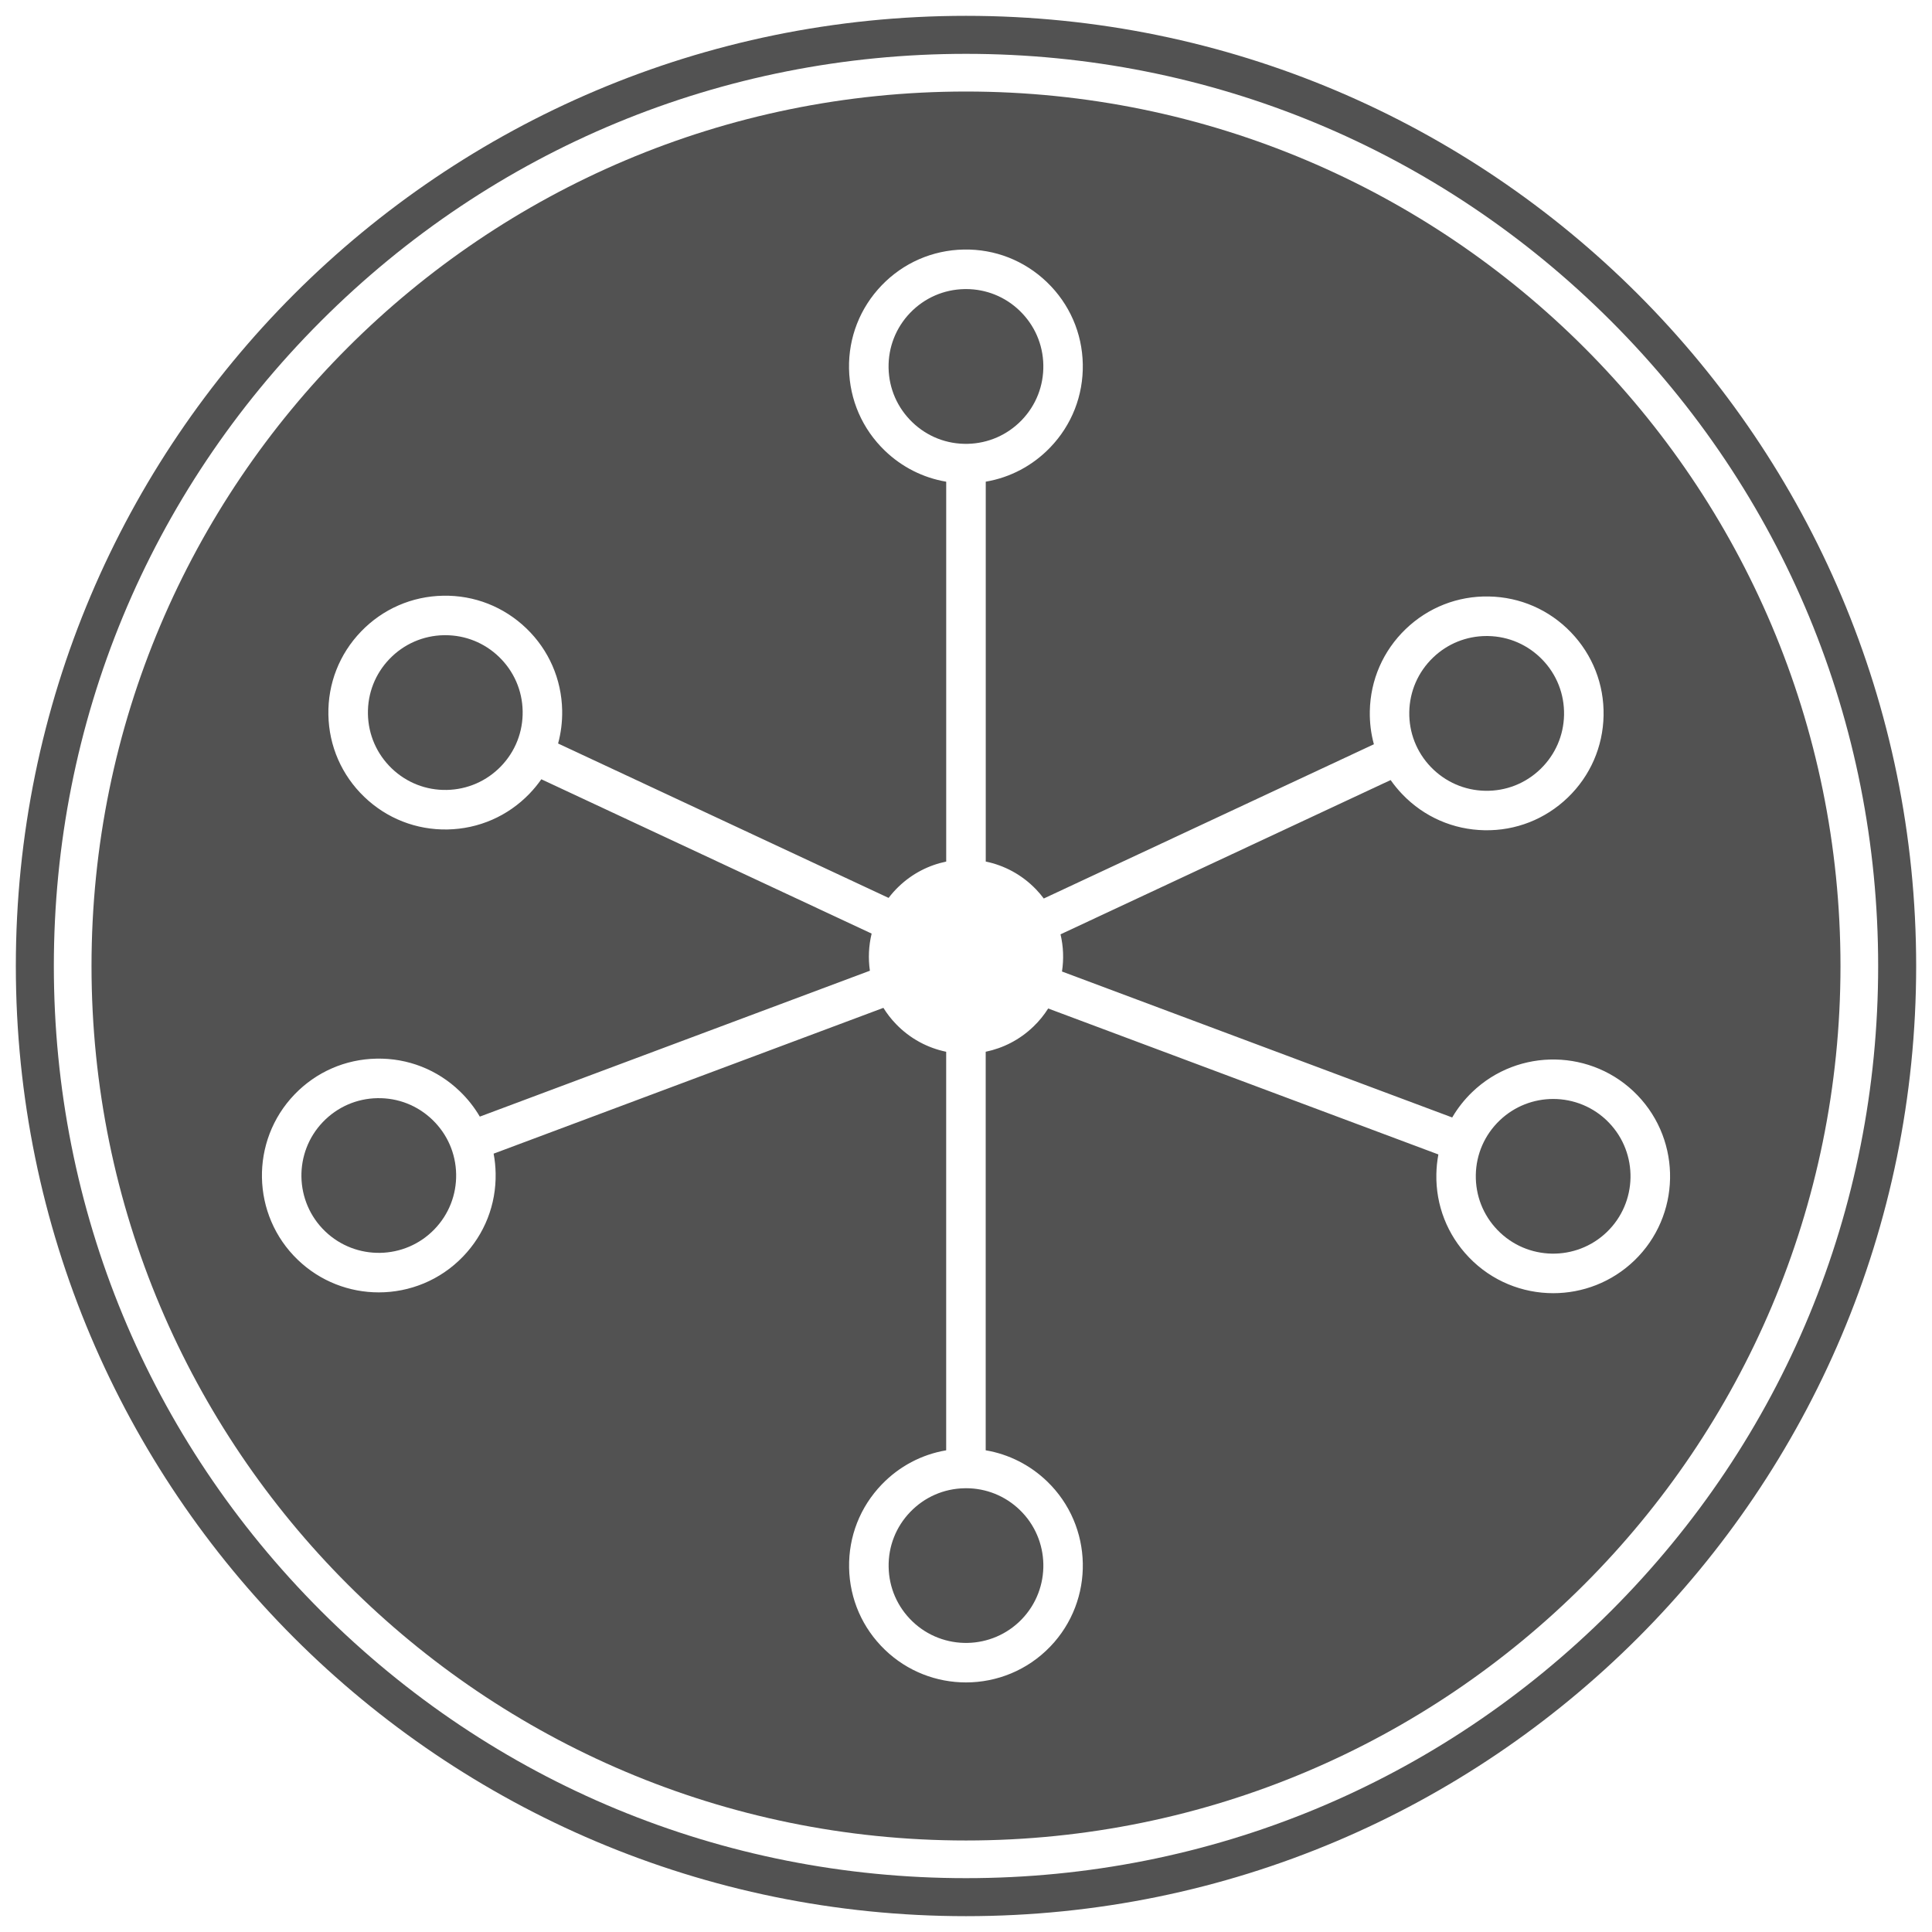
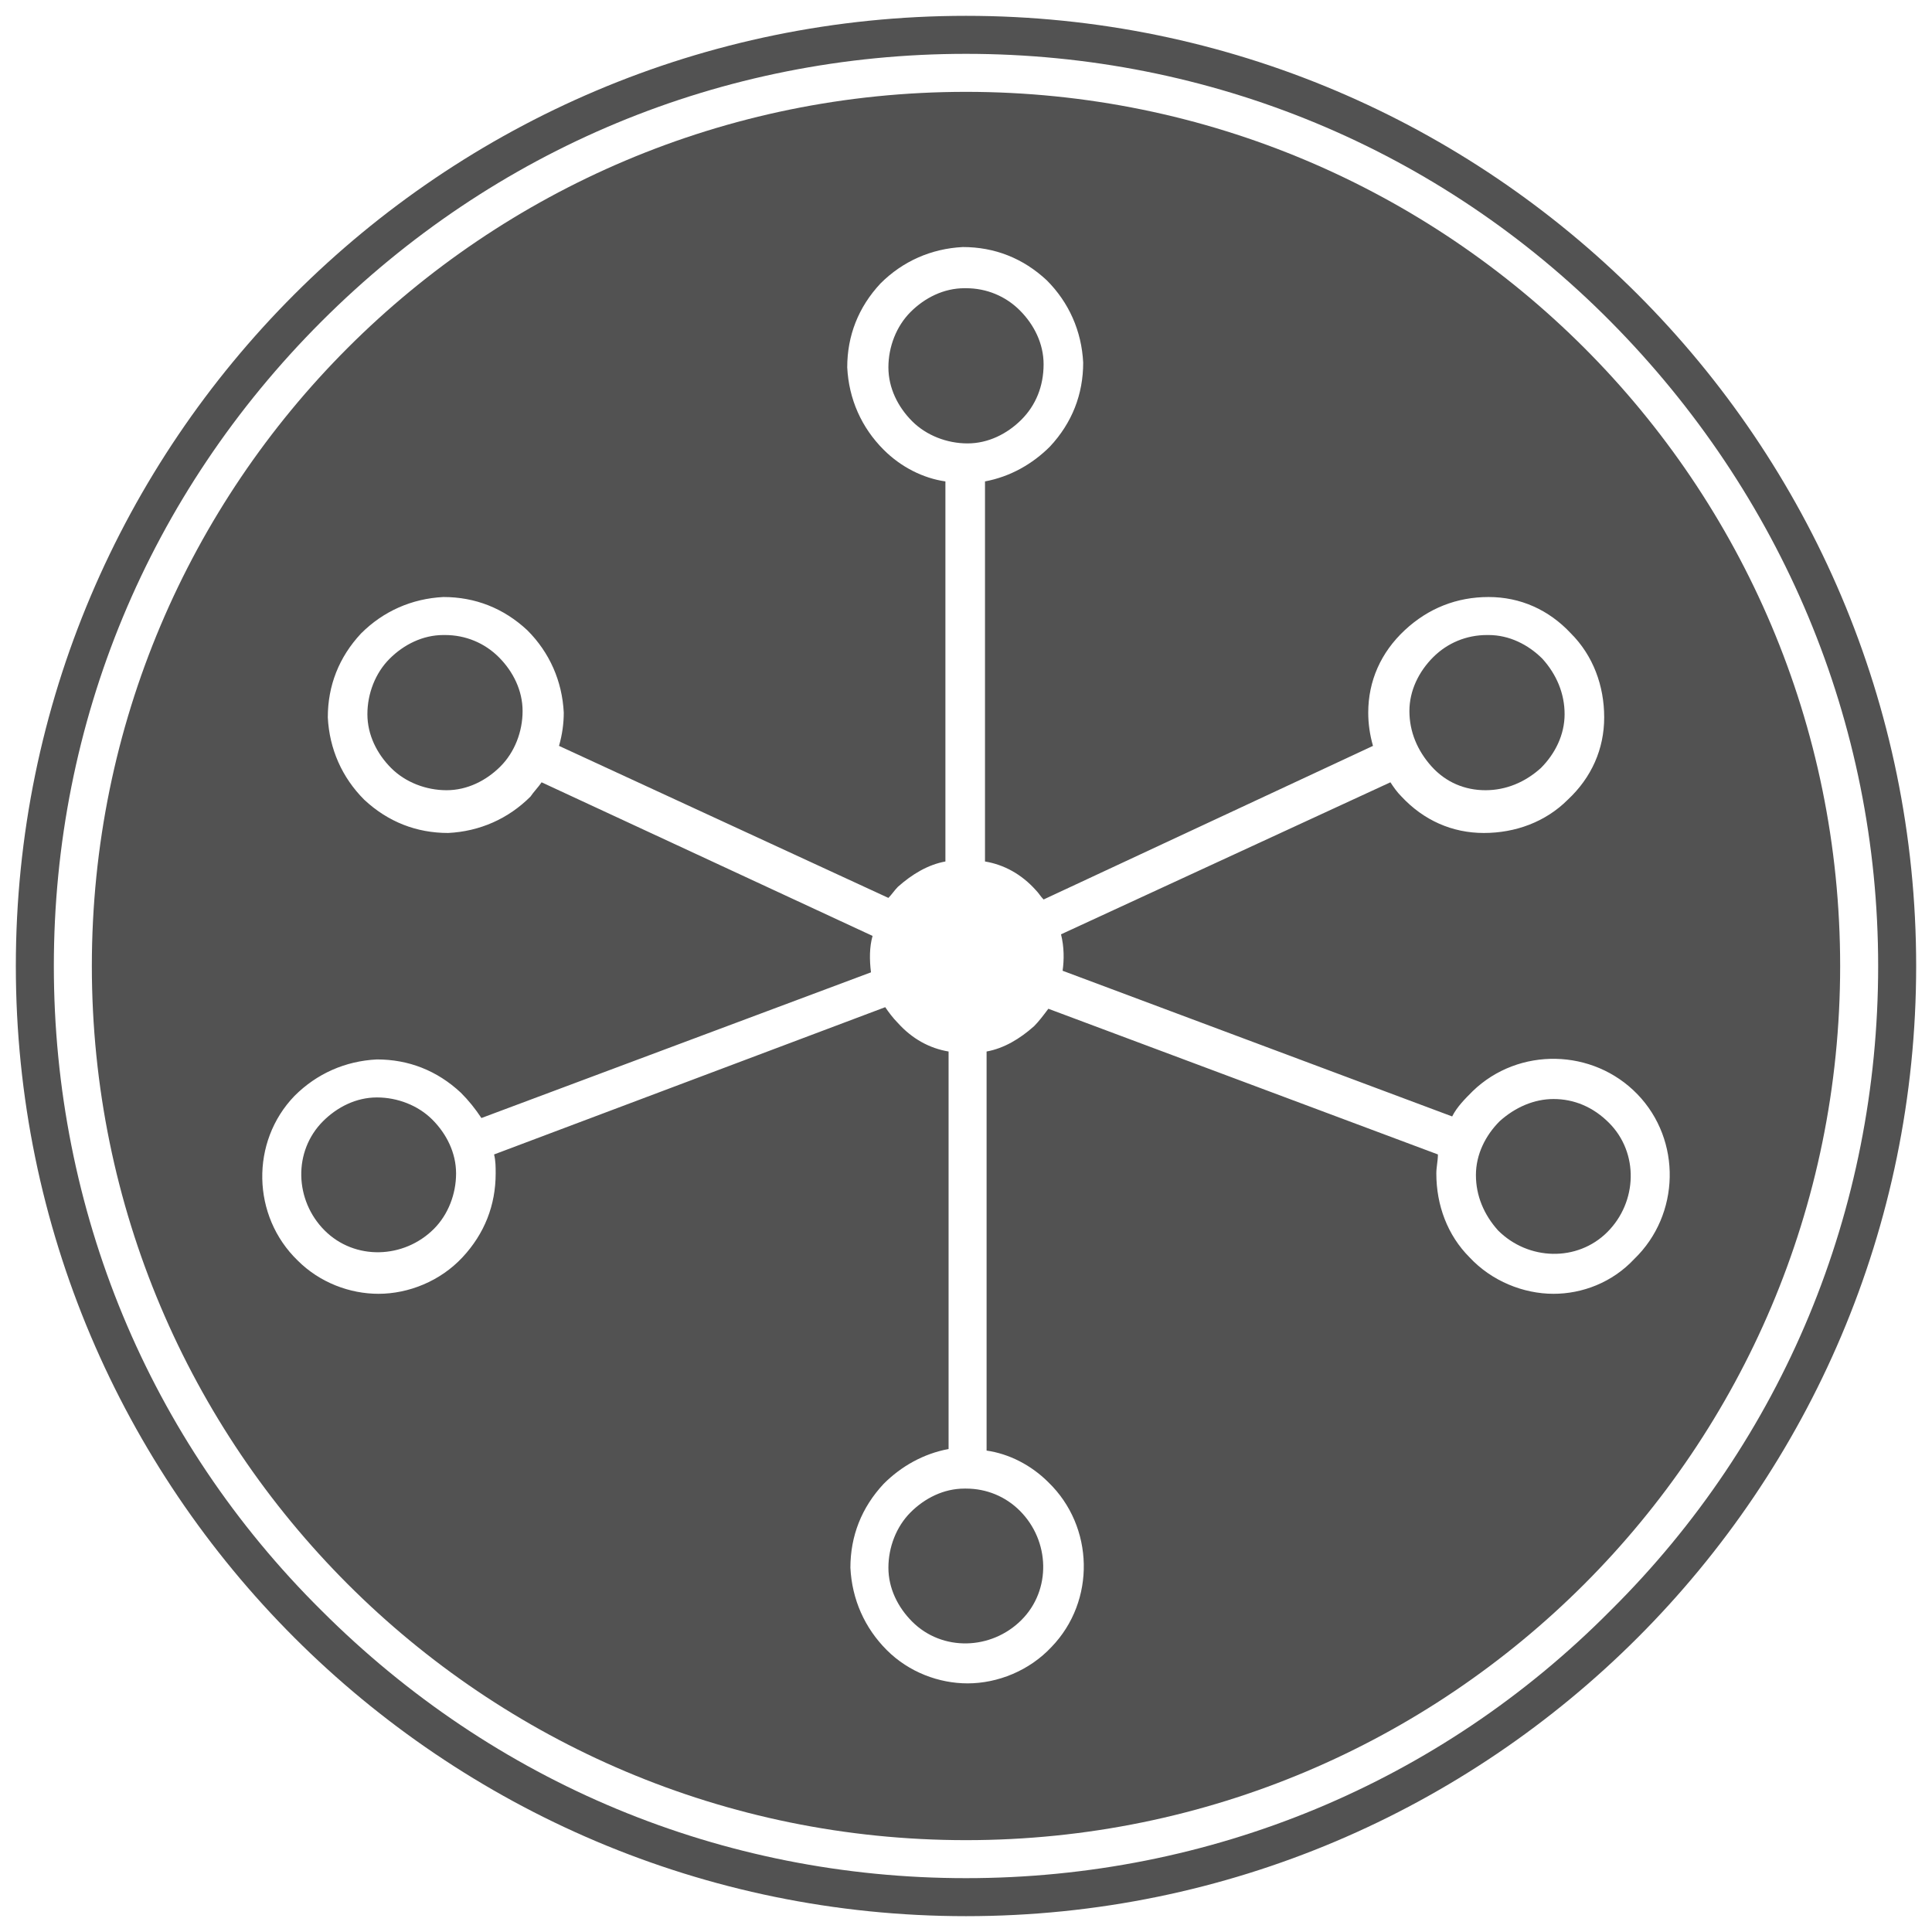
- <svg xmlns="http://www.w3.org/2000/svg" version="1.1" id="Layer_1" x="0px" y="0px" width="122px" height="122px" viewBox="0 0 122 122" enable-background="new 0 0 122 122" xml:space="preserve">
-   <g>
-     <g>
-       <path fill="#525252" d="M61,3.4c15.385,0,29.85,5.992,40.729,16.871S118.6,45.615,118.6,61s-5.99,29.85-16.871,40.729    C90.85,112.607,76.385,118.6,61,118.6s-29.85-5.99-40.729-16.871C9.393,90.85,3.4,76.385,3.4,61s5.992-29.85,16.871-40.729    S45.615,3.4,61,3.4 M61,1C27.863,1,1,27.864,1,61c0,33.137,26.863,60,60,60s60-26.863,60-60C121,27.864,94.137,1,61,1L61,1z" />
-     </g>
-     <g>
-       <g>
-         <path fill="#525252" d="M23.826,69.346c-1.307,0.024-2.521,0.557-3.428,1.496c-1.869,1.941-1.811,5.041,0.131,6.909     s5.041,1.81,6.91-0.132c0.904-0.939,1.39-2.176,1.365-3.48c-0.025-1.307-0.557-2.522-1.498-3.428     C26.368,69.807,25.135,69.322,23.826,69.346z" />
-       </g>
-       <g>
-         <path fill="#525252" d="M28.122,40.111c-0.032,0-0.063,0-0.095,0c-1.305,0.024-2.522,0.557-3.428,1.496     c-0.906,0.94-1.391,2.178-1.365,3.482c0.024,1.305,0.557,2.521,1.496,3.428c0.94,0.905,2.176,1.391,3.481,1.365     s2.522-0.557,3.429-1.498c0.904-0.939,1.389-2.177,1.364-3.482c-0.024-1.305-0.557-2.521-1.497-3.426     C30.591,40.594,29.393,40.111,28.122,40.111z" />
-       </g>
-       <g>
-         <path fill="#525252" d="M93.787,49.936c1.309,0.024,2.542-0.461,3.482-1.367c0.938-0.905,1.472-2.123,1.496-3.426     c0.024-1.306-0.459-2.543-1.365-3.482c-0.905-0.94-2.123-1.473-3.428-1.497c-0.031-0.001-0.063-0.001-0.096-0.001     c-1.271,0-2.47,0.482-3.387,1.365c-0.94,0.906-1.473,2.123-1.497,3.429c-0.024,1.305,0.461,2.542,1.366,3.481     C91.266,49.378,92.482,49.91,93.787,49.936z" />
-       </g>
-       <g>
-         <path fill="#525252" d="M60.907,93.979c-1.306,0.023-2.522,0.556-3.427,1.496c-0.905,0.939-1.391,2.176-1.365,3.48     c0.023,1.306,0.557,2.523,1.496,3.427c1.941,1.869,5.041,1.81,6.91-0.131s1.81-5.042-0.131-6.909     c-0.918-0.883-2.117-1.365-3.388-1.365C60.971,93.977,60.939,93.977,60.907,93.979z" />
-       </g>
-       <g>
-         <path fill="#525252" d="M65.883,23.048c-0.023-1.306-0.557-2.522-1.496-3.428c-0.916-0.884-2.117-1.366-3.387-1.366     c-0.032,0-0.062,0-0.096,0.001c-1.305,0.025-2.521,0.556-3.428,1.497c-0.904,0.939-1.39,2.178-1.365,3.482     c0.025,1.306,0.558,2.521,1.498,3.427s2.174,1.391,3.481,1.366c1.306-0.025,2.522-0.558,3.429-1.497     C65.424,25.589,65.908,24.354,65.883,23.048z" />
-       </g>
-       <g>
-         <path fill="#525252" d="M61,5.78C30.503,5.78,5.779,30.503,5.779,61S30.504,116.221,61,116.221     c30.497,0,55.221-24.724,55.221-55.221S91.497,5.78,61,5.78z M98.082,81.661c-1.938,0-3.873-0.757-5.318-2.259     c-1.369-1.422-2.102-3.289-2.062-5.26c0.008-0.422,0.051-0.836,0.127-1.242l-24.639-9.217c-0.26,0.409-0.57,0.797-0.937,1.146     c-0.864,0.833-1.912,1.359-3.009,1.586v25.167c1.449,0.246,2.792,0.919,3.875,1.961c2.932,2.822,3.021,7.505,0.197,10.438     c-1.445,1.502-3.381,2.259-5.318,2.259c-1.844,0-3.689-0.685-5.119-2.062c-1.42-1.367-2.223-3.205-2.261-5.178     c-0.038-1.971,0.694-3.839,2.062-5.26c1.107-1.15,2.523-1.895,4.068-2.157V66.416c-1.168-0.242-2.279-0.826-3.169-1.751     c-0.308-0.317-0.571-0.662-0.795-1.022L31.171,72.85c0.077,0.405,0.119,0.819,0.127,1.241c0.038,1.972-0.694,3.839-2.062,5.259     c-1.447,1.504-3.383,2.26-5.319,2.26c-1.843,0-3.688-0.685-5.118-2.062c-2.933-2.821-3.021-7.505-0.199-10.438     c1.367-1.42,3.207-2.224,5.178-2.26c1.973-0.039,3.84,0.693,5.26,2.062c0.498,0.479,0.921,1.019,1.261,1.599l24.632-9.213     c-0.113-0.779-0.076-1.577,0.11-2.345l-20.858-9.745c-0.222,0.318-0.472,0.623-0.746,0.909c-1.367,1.42-3.207,2.223-5.179,2.261     c-1.972,0.037-3.84-0.695-5.26-2.062c-1.421-1.366-2.224-3.205-2.261-5.176c-0.039-1.972,0.693-3.84,2.062-5.261     c1.367-1.42,3.206-2.224,5.179-2.261c1.971-0.039,3.838,0.695,5.26,2.062c1.42,1.367,2.223,3.206,2.261,5.179     c0.014,0.716-0.075,1.418-0.257,2.091L56.113,56.7c0.188-0.249,0.398-0.485,0.631-0.709c0.865-0.833,1.91-1.359,3.006-1.585     V30.418c-1.45-0.245-2.792-0.918-3.875-1.96c-1.42-1.368-2.223-3.206-2.262-5.179c-0.036-1.971,0.695-3.838,2.062-5.26     c1.367-1.42,3.207-2.223,5.178-2.261c1.973-0.039,3.84,0.695,5.26,2.062c1.422,1.369,2.226,3.207,2.262,5.179     c0.037,1.972-0.693,3.839-2.062,5.26c-1.106,1.149-2.522,1.896-4.066,2.157v23.988c1.169,0.242,2.279,0.826,3.171,1.752     c0.181,0.186,0.342,0.381,0.493,0.582l20.846-9.74c-0.184-0.673-0.271-1.375-0.257-2.092c0.037-1.973,0.841-3.811,2.261-5.178     s3.288-2.102,5.26-2.062c1.973,0.037,3.811,0.84,5.178,2.261c1.367,1.422,2.101,3.289,2.062,5.26     c-0.038,1.972-0.841,3.811-2.261,5.178l0,0c-1.422,1.367-3.29,2.102-5.26,2.062c-1.973-0.037-3.811-0.841-5.178-2.261     c-0.275-0.286-0.524-0.59-0.748-0.908L66.969,59c0.182,0.771,0.213,1.568,0.092,2.348l24.641,9.217     c0.341-0.582,0.763-1.121,1.261-1.601c2.933-2.823,7.615-2.733,10.438,0.198c2.822,2.934,2.733,7.615-0.198,10.438     C101.771,80.977,99.925,81.661,98.082,81.661z" />
-       </g>
-       <g>
-         <path fill="#525252" d="M98.08,69.396c-1.221,0-2.441,0.453-3.389,1.364c-0.94,0.905-1.474,2.122-1.498,3.429     c-0.023,1.305,0.461,2.541,1.367,3.48c1.867,1.941,4.967,1.999,6.907,0.131c1.941-1.867,2-4.968,0.132-6.908     C100.645,69.898,99.361,69.396,98.08,69.396z" />
-       </g>
-     </g>
-   </g>
+ <svg xmlns="http://www.w3.org/2000/svg" version="1.1" x="0" y="0" width="122" height="122" viewBox="0 0 122 122" enable-background="new 0 0 122 122" xml:space="preserve">
+   <path fill="#525252" d="M61 3.4c15.4 0 29.9 6 40.7 16.9S118.6 45.6 118.6 61s-6 29.9-16.9 40.7C90.9 112.6 76.4 118.6 61 118.6s-29.8-6-40.7-16.9C9.4 90.9 3.4 76.4 3.4 61s6-29.8 16.9-40.7S45.6 3.4 61 3.4M61 1C27.9 1 1 27.9 1 61c0 33.1 26.9 60 60 60s60-26.9 60-60C121 27.9 94.1 1 61 1L61 1z" />
+   <path fill="#525252" d="M23.8 69.3c-1.3 0-2.5 0.6-3.4 1.5 -1.9 1.9-1.8 5 0.1 6.9s5 1.8 6.9-0.1c0.9-0.9 1.4-2.2 1.4-3.5 0-1.3-0.6-2.5-1.5-3.4C26.4 69.8 25.1 69.3 23.8 69.3z" />
+   <path fill="#525252" d="M28.1 40.1c0 0-0.1 0-0.1 0 -1.3 0-2.5 0.6-3.4 1.5 -0.9 0.9-1.4 2.2-1.4 3.5 0 1.3 0.6 2.5 1.5 3.4 0.9 0.9 2.2 1.4 3.5 1.4s2.5-0.6 3.4-1.5c0.9-0.9 1.4-2.2 1.4-3.5 0-1.3-0.6-2.5-1.5-3.4C30.6 40.6 29.4 40.1 28.1 40.1z" />
+   <path fill="#525252" d="M93.8 49.9c1.3 0 2.5-0.5 3.5-1.4 0.9-0.9 1.5-2.1 1.5-3.4 0-1.3-0.5-2.5-1.4-3.5 -0.9-0.9-2.1-1.5-3.4-1.5 0 0-0.1 0-0.1 0 -1.3 0-2.5 0.5-3.4 1.4 -0.9 0.9-1.5 2.1-1.5 3.4 0 1.3 0.5 2.5 1.4 3.5C91.3 49.4 92.5 49.9 93.8 49.9z" />
+   <path fill="#525252" d="M60.9 94c-1.3 0-2.5 0.6-3.4 1.5 -0.9 0.9-1.4 2.2-1.4 3.5 0 1.3 0.6 2.5 1.5 3.4 1.9 1.9 5 1.8 6.9-0.1s1.8-5-0.1-6.9c-0.9-0.9-2.1-1.4-3.4-1.4C61 94 60.9 94 60.9 94z" />
+   <path fill="#525252" d="M65.9 23c0-1.3-0.6-2.5-1.5-3.4 -0.9-0.9-2.1-1.4-3.4-1.4 0 0-0.1 0-0.1 0 -1.3 0-2.5 0.6-3.4 1.5 -0.9 0.9-1.4 2.2-1.4 3.5 0 1.3 0.6 2.5 1.5 3.4s2.2 1.4 3.5 1.4c1.3 0 2.5-0.6 3.4-1.5C65.4 25.6 65.9 24.4 65.9 23z" />
+   <path fill="#525252" d="M61 5.8C30.5 5.8 5.8 30.5 5.8 61S30.5 116.2 61 116.2c30.5 0 55.2-24.7 55.2-55.2S91.5 5.8 61 5.8zM98.1 81.7c-1.9 0-3.9-0.8-5.3-2.3 -1.4-1.4-2.1-3.3-2.1-5.3 0-0.4 0.1-0.8 0.1-1.2l-24.6-9.2c-0.3 0.4-0.6 0.8-0.9 1.1 -0.9 0.8-1.9 1.4-3 1.6v25.2c1.4 0.2 2.8 0.9 3.9 2 2.9 2.8 3 7.5 0.2 10.4 -1.4 1.5-3.4 2.3-5.3 2.3 -1.8 0-3.7-0.7-5.1-2.1 -1.4-1.4-2.2-3.2-2.3-5.2 0-2 0.7-3.8 2.1-5.3 1.1-1.1 2.5-1.9 4.1-2.2V66.4c-1.2-0.2-2.3-0.8-3.2-1.8 -0.3-0.3-0.6-0.7-0.8-1L31.2 72.9c0.1 0.4 0.1 0.8 0.1 1.2 0 2-0.7 3.8-2.1 5.3 -1.4 1.5-3.4 2.3-5.3 2.3 -1.8 0-3.7-0.7-5.1-2.1 -2.9-2.8-3-7.5-0.2-10.4 1.4-1.4 3.2-2.2 5.2-2.3 2 0 3.8 0.7 5.3 2.1 0.5 0.5 0.9 1 1.3 1.6l24.6-9.2c-0.1-0.8-0.1-1.6 0.1-2.3l-20.9-9.7c-0.2 0.3-0.5 0.6-0.7 0.9 -1.4 1.4-3.2 2.2-5.2 2.3 -2 0-3.8-0.7-5.3-2.1 -1.4-1.4-2.2-3.2-2.3-5.2 0-2 0.7-3.8 2.1-5.3 1.4-1.4 3.2-2.2 5.2-2.3 2 0 3.8 0.7 5.3 2.1 1.4 1.4 2.2 3.2 2.3 5.2 0 0.7-0.1 1.4-0.3 2.1L56.1 56.7c0.2-0.2 0.4-0.5 0.6-0.7 0.9-0.8 1.9-1.4 3-1.6V30.4c-1.4-0.2-2.8-0.9-3.9-2 -1.4-1.4-2.2-3.2-2.3-5.2 0-2 0.7-3.8 2.1-5.3 1.4-1.4 3.2-2.2 5.2-2.3 2 0 3.8 0.7 5.3 2.1 1.4 1.4 2.2 3.2 2.3 5.2 0 2-0.7 3.8-2.1 5.3 -1.1 1.1-2.5 1.9-4.1 2.2v24c1.2 0.2 2.3 0.8 3.2 1.8 0.2 0.2 0.3 0.4 0.5 0.6l20.8-9.7c-0.2-0.7-0.3-1.4-0.3-2.1 0-2 0.8-3.8 2.3-5.2s3.3-2.1 5.3-2.1c2 0 3.8 0.8 5.2 2.3 1.4 1.4 2.1 3.3 2.1 5.3 0 2-0.8 3.8-2.3 5.2l0 0c-1.4 1.4-3.3 2.1-5.3 2.1 -2 0-3.8-0.8-5.2-2.3 -0.3-0.3-0.5-0.6-0.7-0.9L67 59c0.2 0.8 0.2 1.6 0.1 2.3l24.6 9.2c0.3-0.6 0.8-1.1 1.3-1.6 2.9-2.8 7.6-2.7 10.4 0.2 2.8 2.9 2.7 7.6-0.2 10.4C101.8 81 99.9 81.7 98.1 81.7z" />
+   <path fill="#525252" d="M98.1 69.4c-1.2 0-2.4 0.5-3.4 1.4 -0.9 0.9-1.5 2.1-1.5 3.4 0 1.3 0.5 2.5 1.4 3.5 1.9 1.9 5 2 6.9 0.1 1.9-1.9 2-5 0.1-6.9C100.6 69.9 99.4 69.4 98.1 69.4z" />
</svg>
